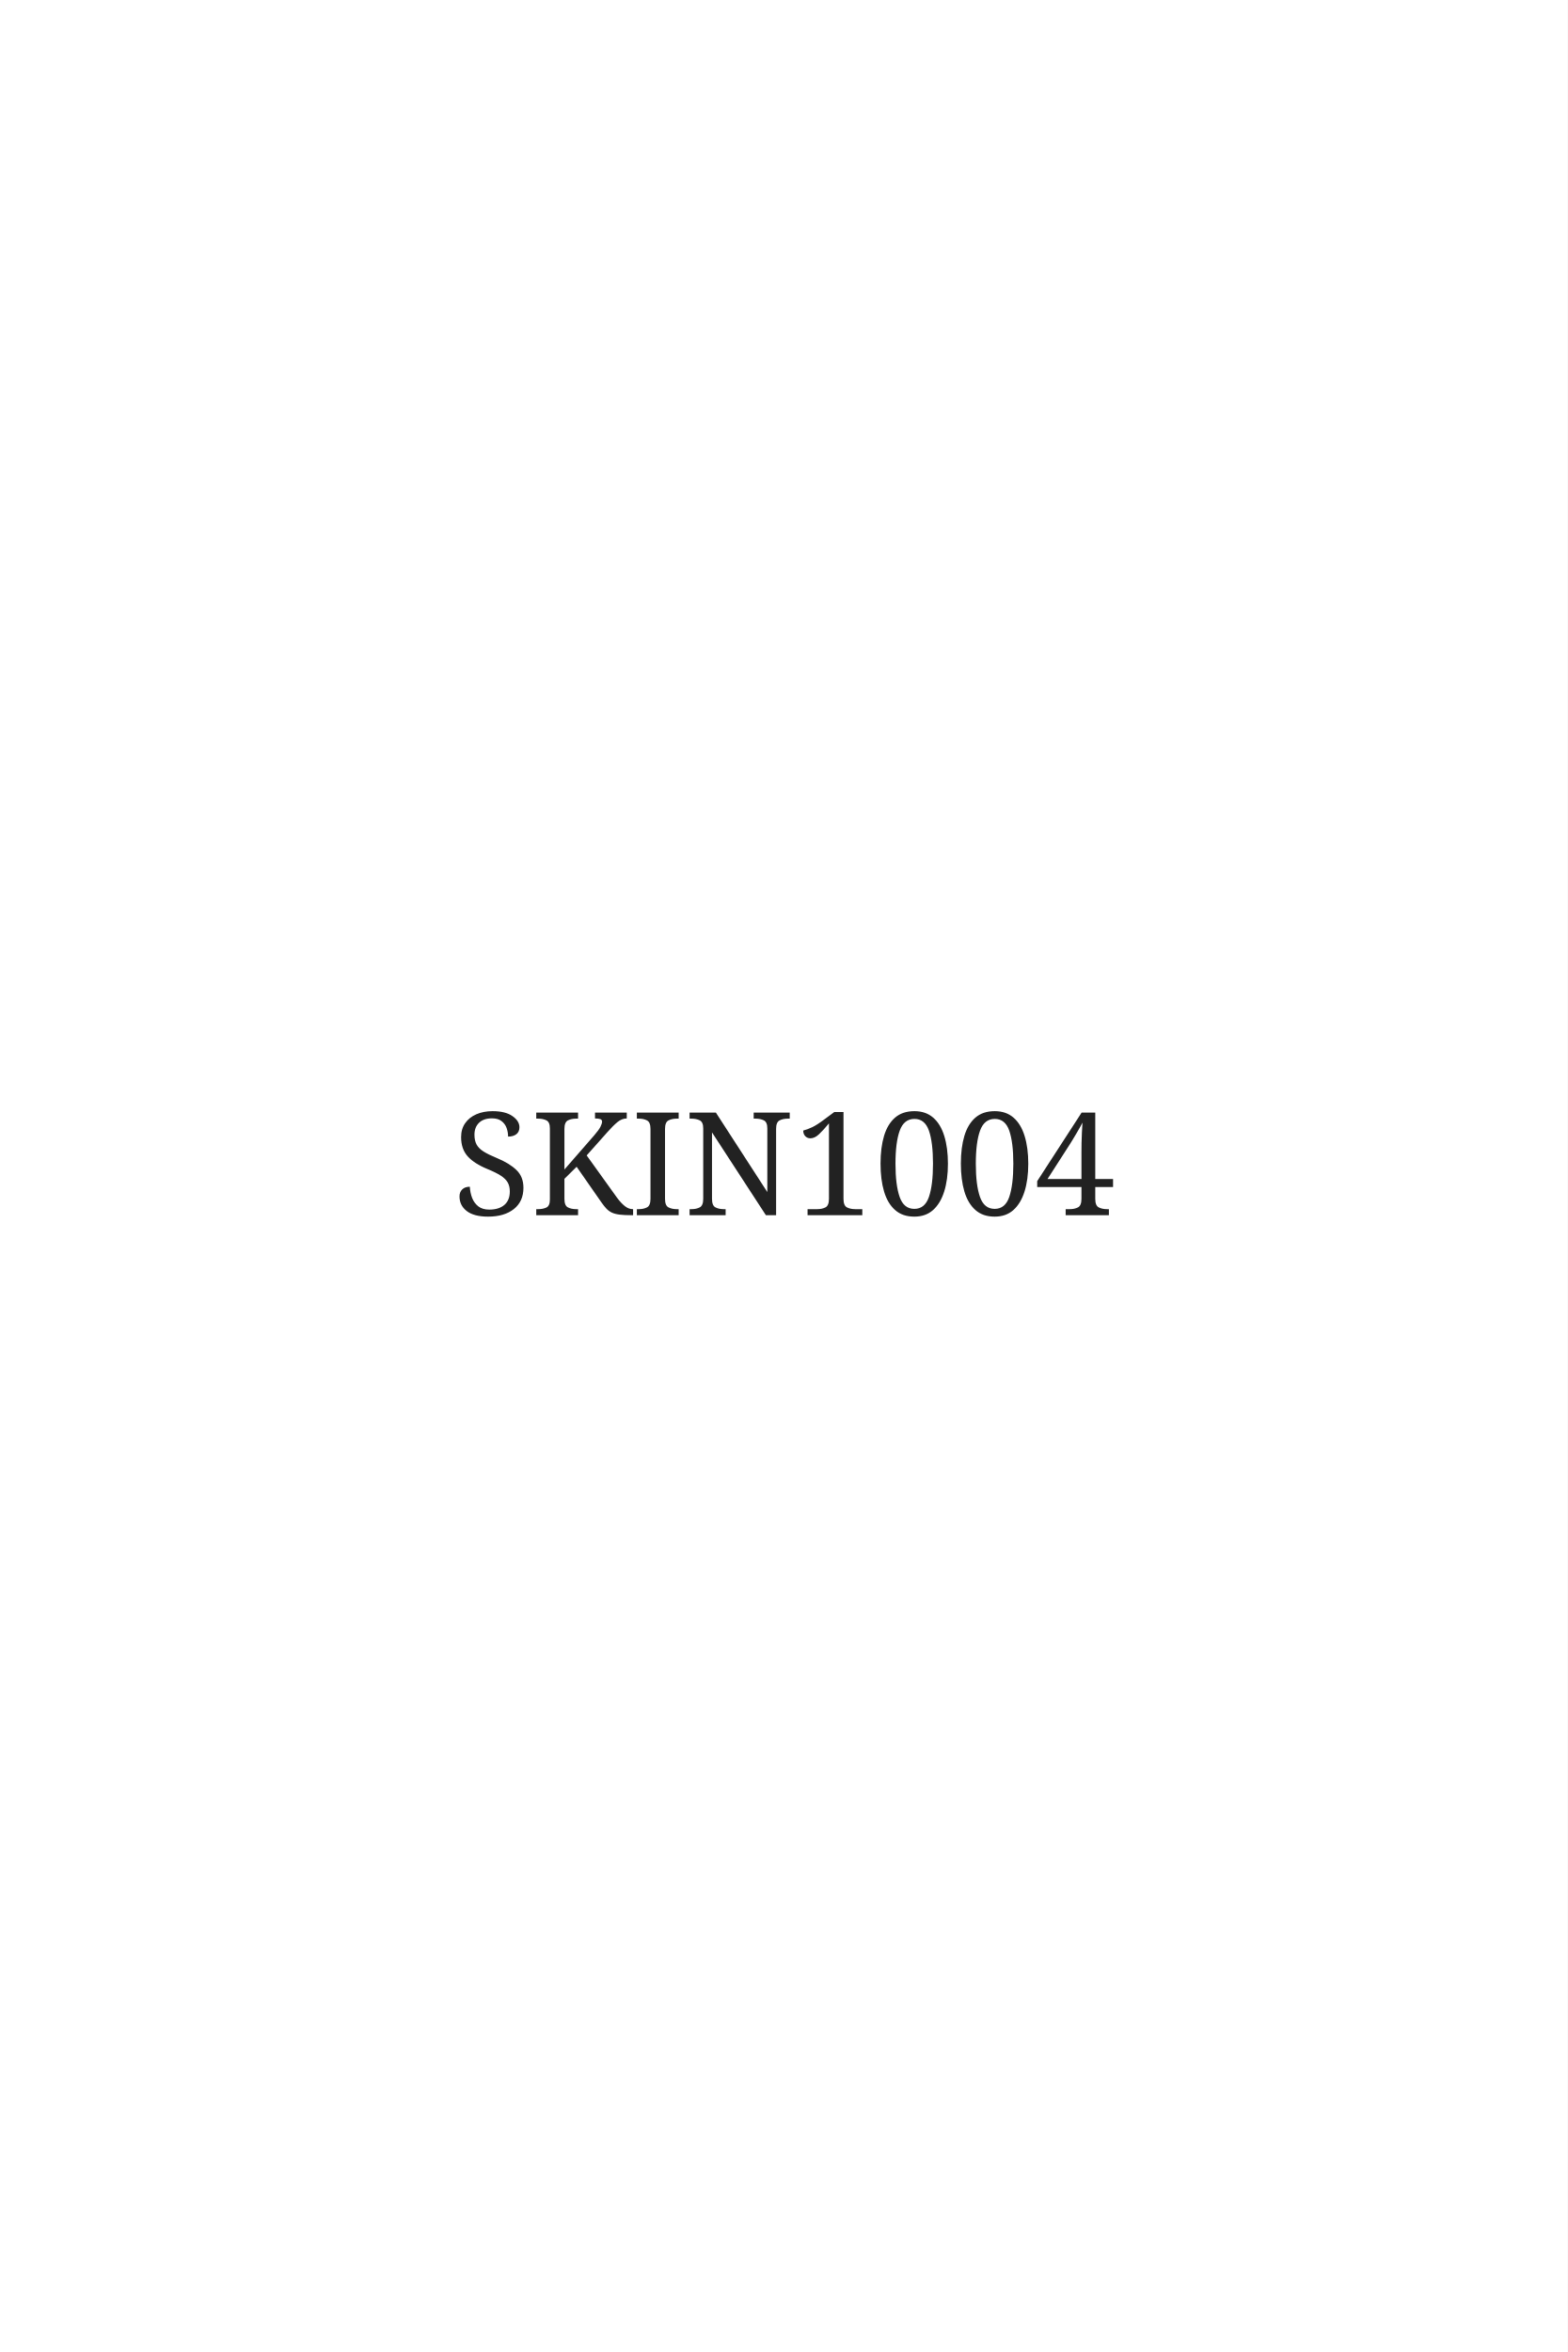
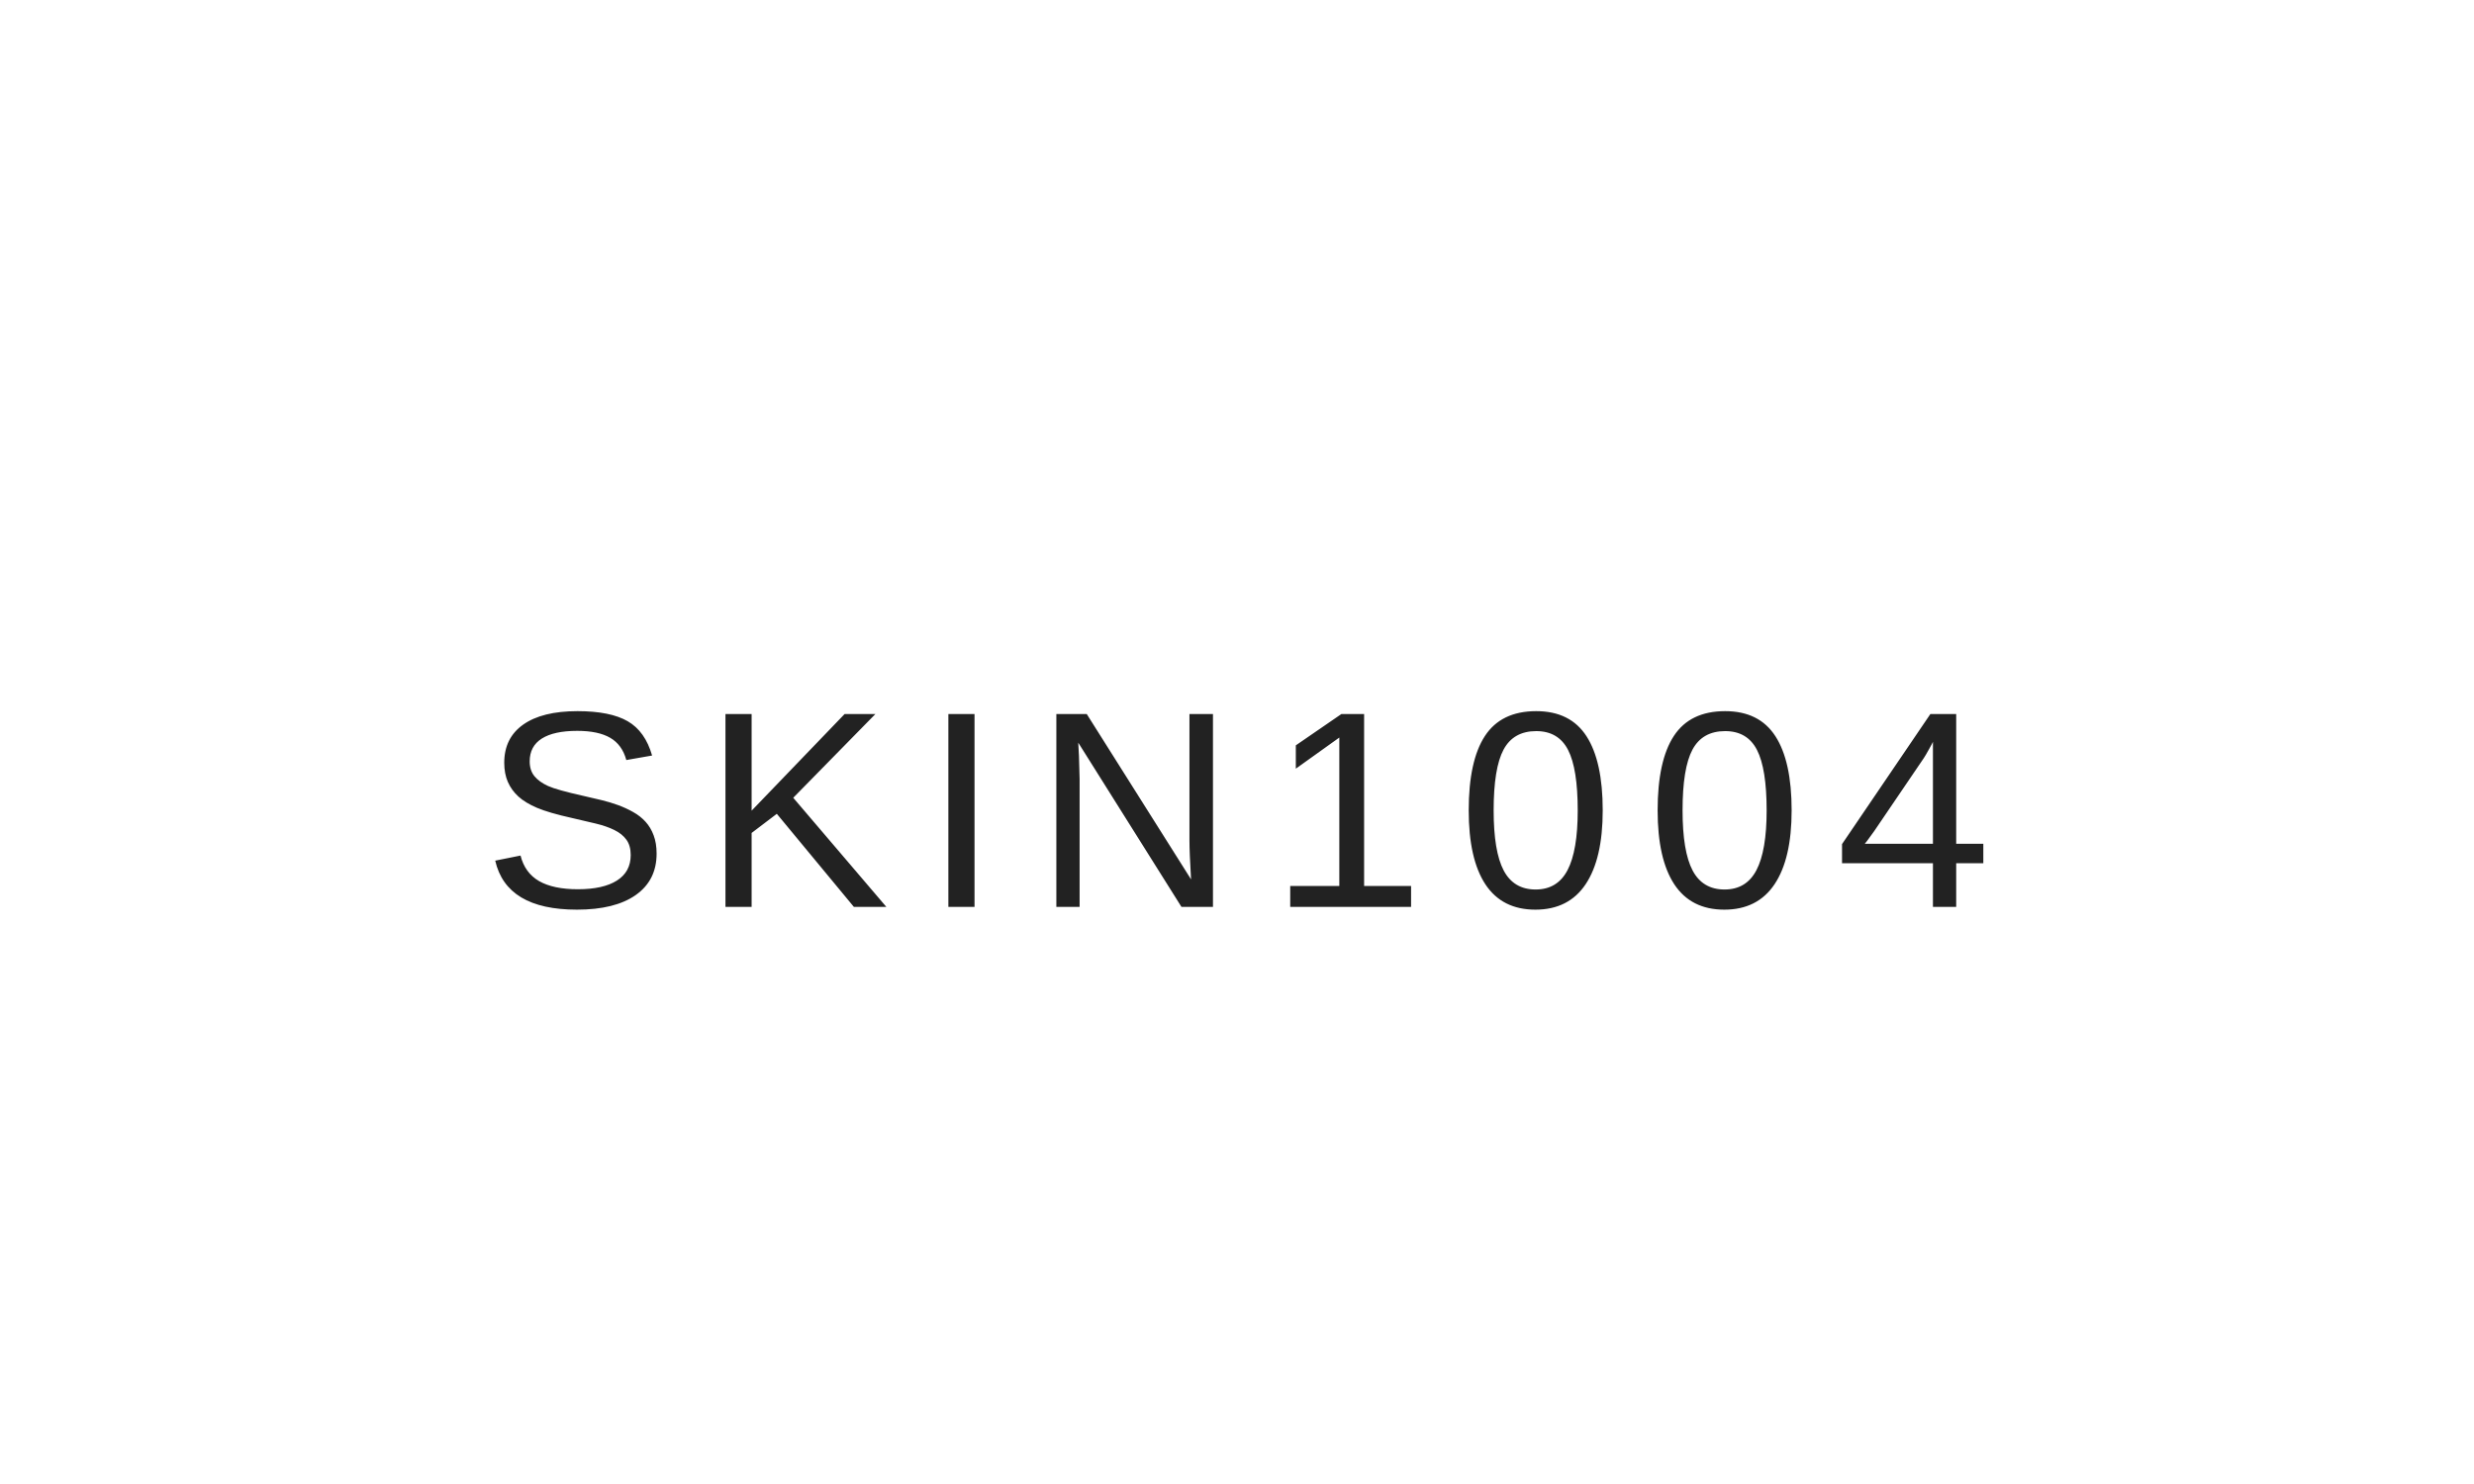
- <svg xmlns="http://www.w3.org/2000/svg" viewBox="0 0 600 900" role="img">
-   <rect width="600" height="900" fill="#fff" />
-   <text x="300" y="465" text-anchor="middle" fill="#222" font-family="Georgia,serif" font-size="55">SKIN1004</text>
+ <svg xmlns="http://www.w3.org/2000/svg" viewBox="0 0 600 360" role="img">
+   <rect width="600" height="360" fill="#fff" />
+   <text x="300" y="220" text-anchor="middle" fill="#222" font-family="Arial,sans-serif" font-size="68" letter-spacing="8">SKIN1004</text>
</svg>
